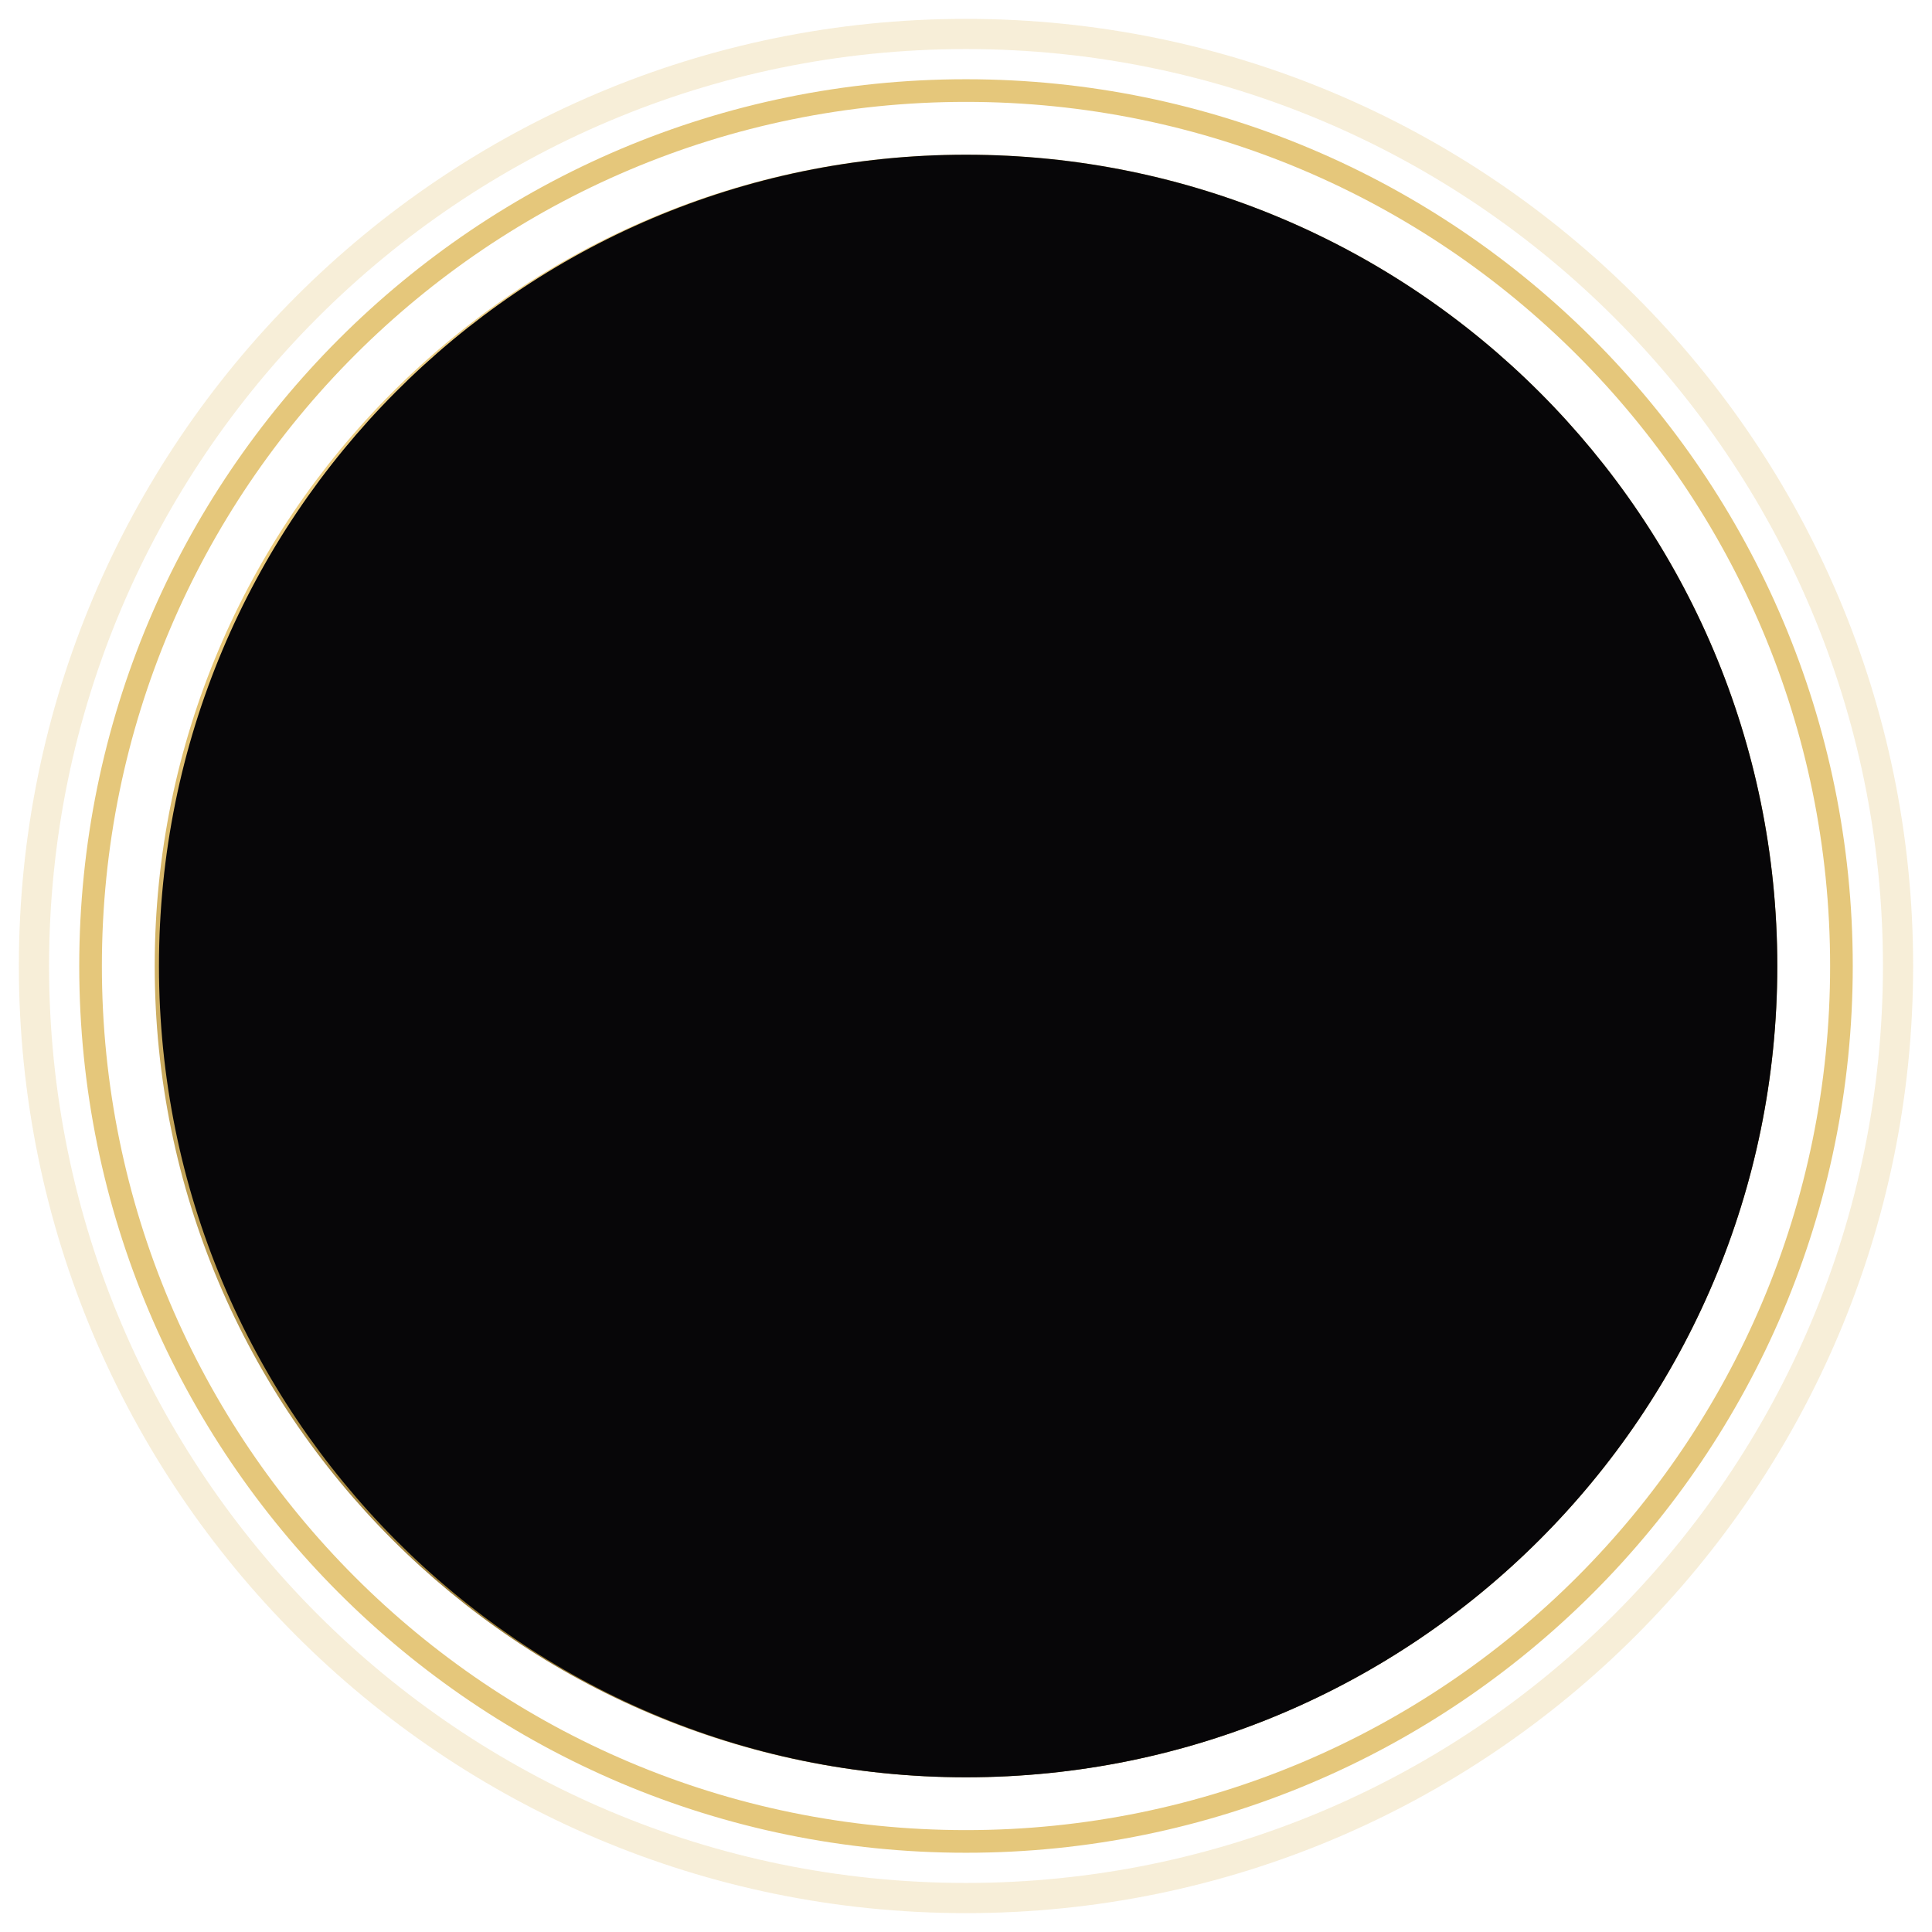
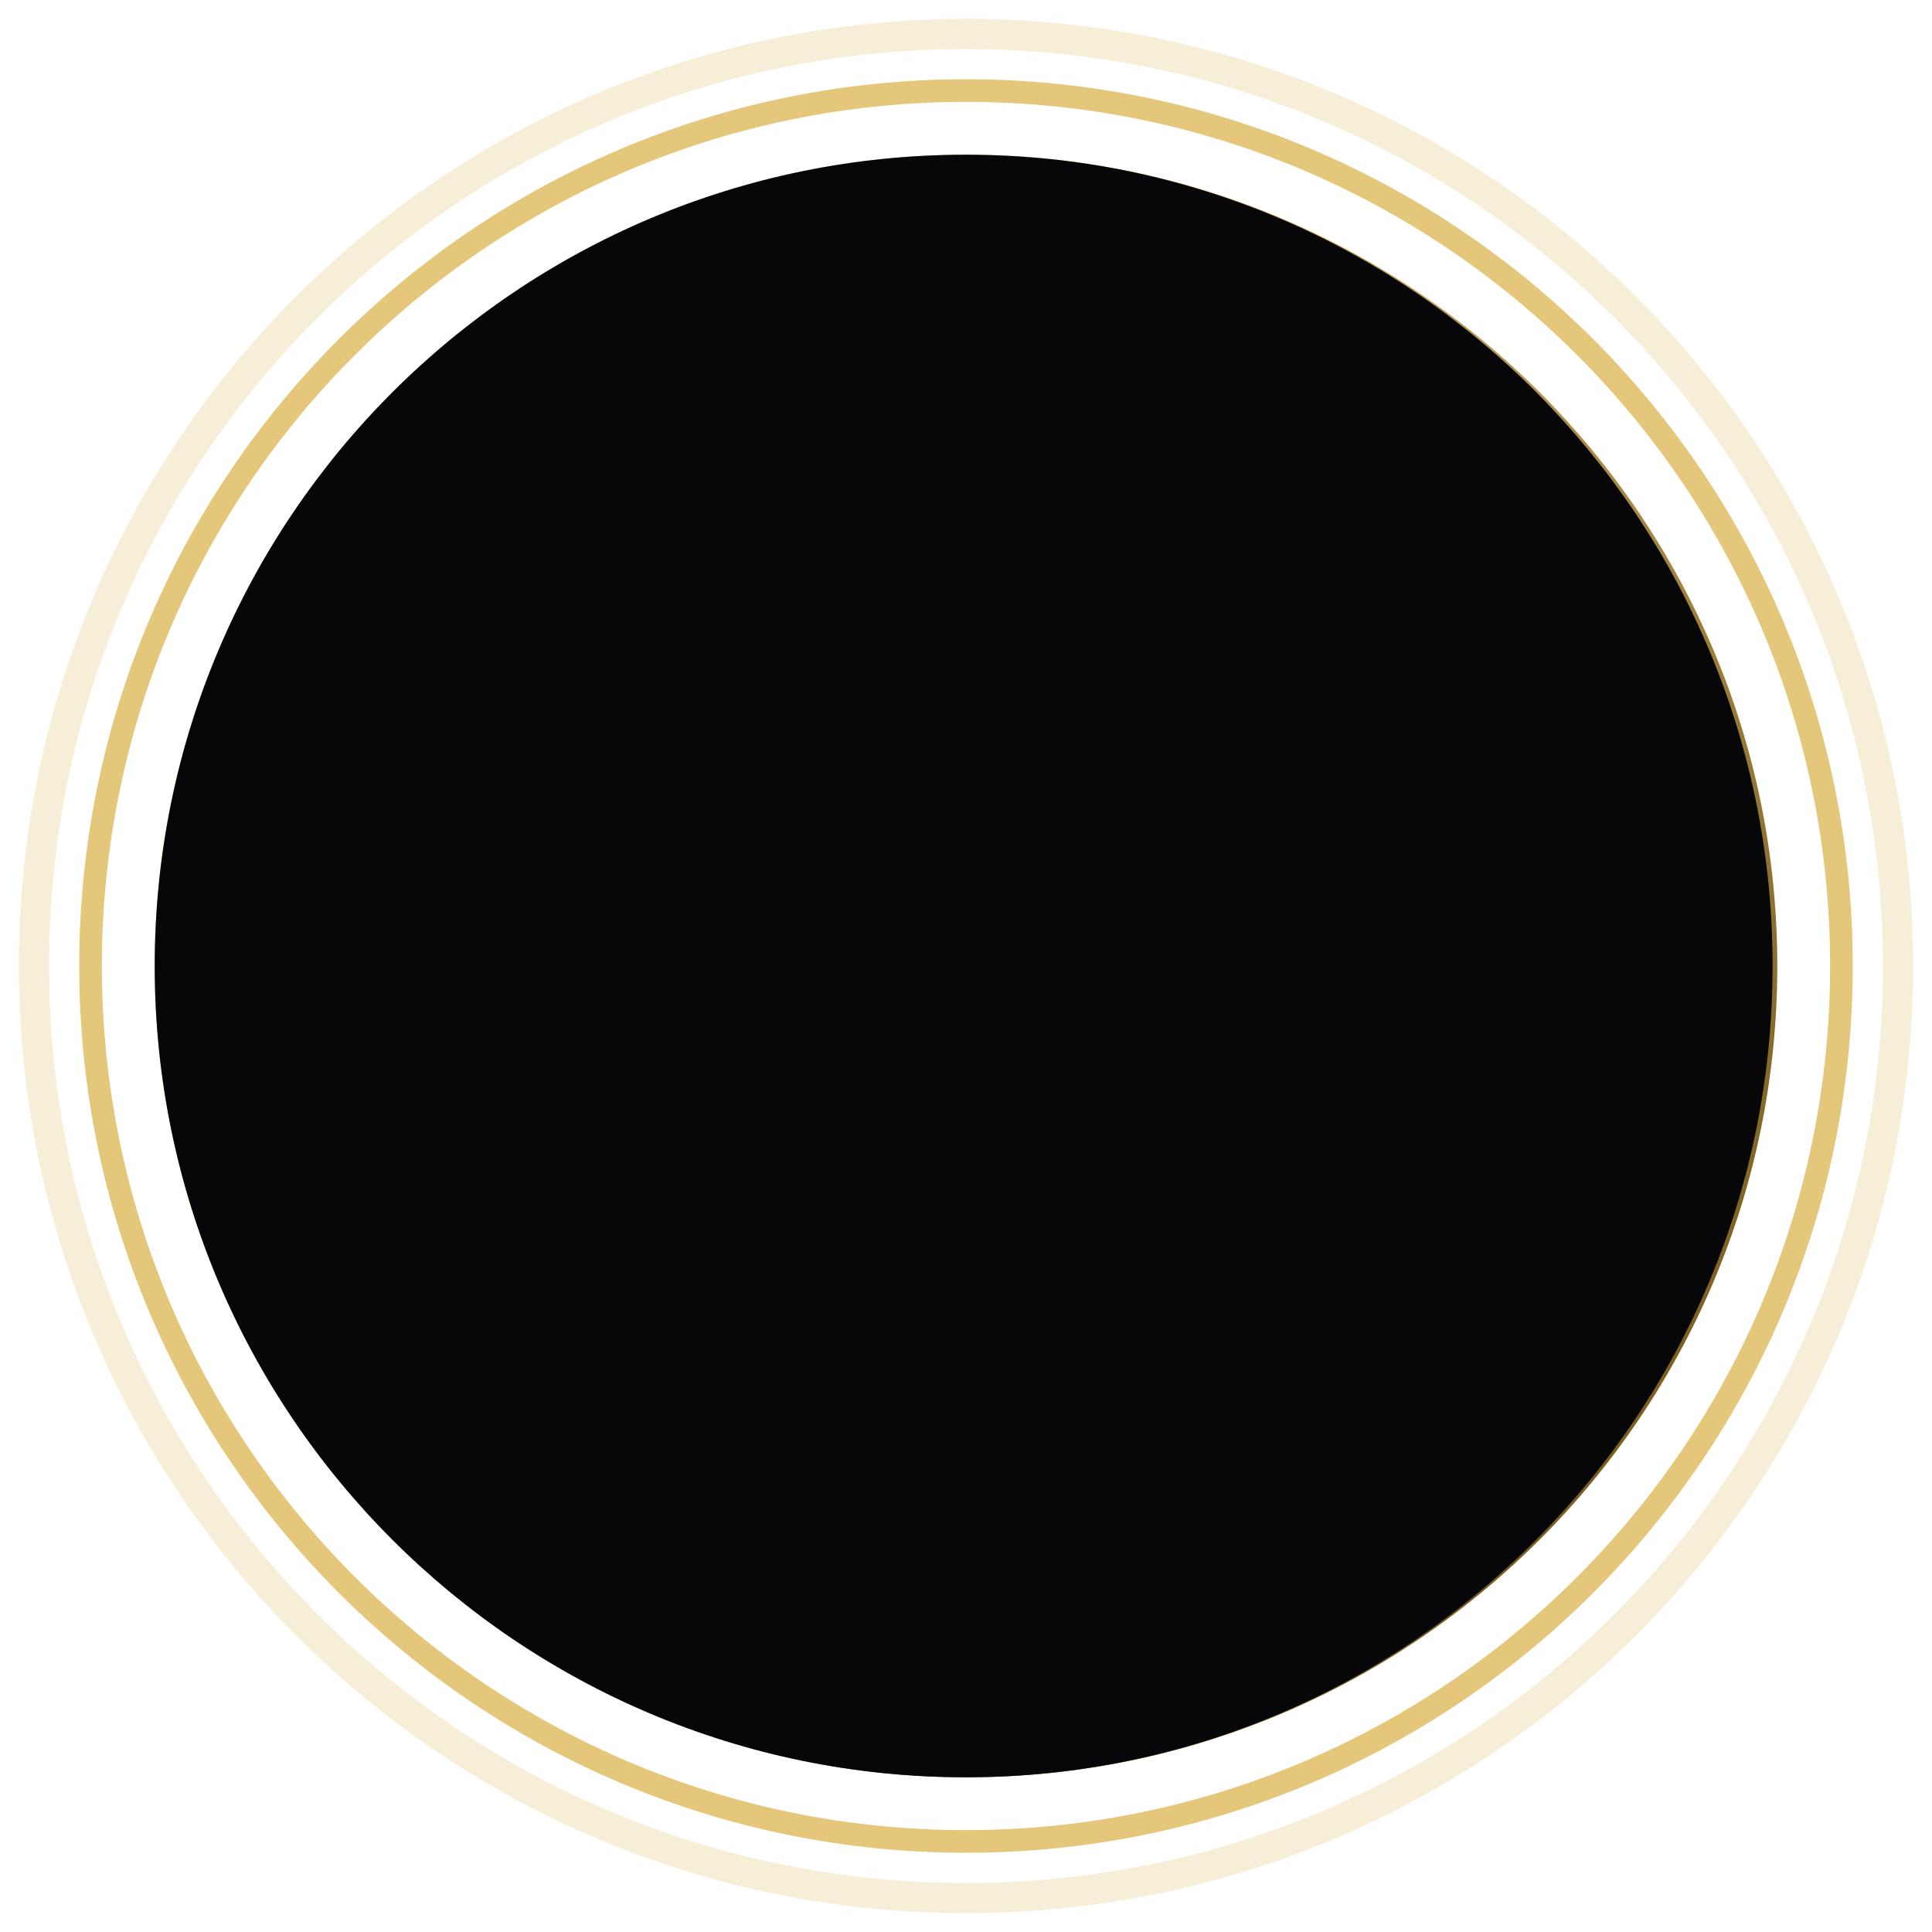
<svg xmlns="http://www.w3.org/2000/svg" viewBox="0 0 512 512" width="512" height="512">
  <defs>
    <radialGradient id="moonGold" cx="36%" cy="32%" r="72%">
      <stop offset="0%" stop-color="#FFF6E0" />
      <stop offset="42%" stop-color="#EAC979" />
      <stop offset="100%" stop-color="#7A5F1F" />
    </radialGradient>
  </defs>
  <circle cx="256" cy="256" r="215" fill="url(#moonGold)" />
-   <path d="M 256 41 A 215 215 0 0 1 256 471 A 213.872 215 0 0 1 256 41 Z" fill="#070608" fill-opacity="1.0" />
+   <path d="M 256 41 A 215 215 0 0 0 256 471 A 213.753 215 0 0 0 256 41 Z" fill="#070608" fill-opacity="1.0" />
  <circle cx="256" cy="256" r="247" fill="none" stroke="#E5C77B" stroke-opacity="0.3" stroke-width="8.0" />
  <circle cx="256" cy="256" r="232" fill="none" stroke="#E5C77B" stroke-opacity="1.0" stroke-width="6.0" />
</svg>
